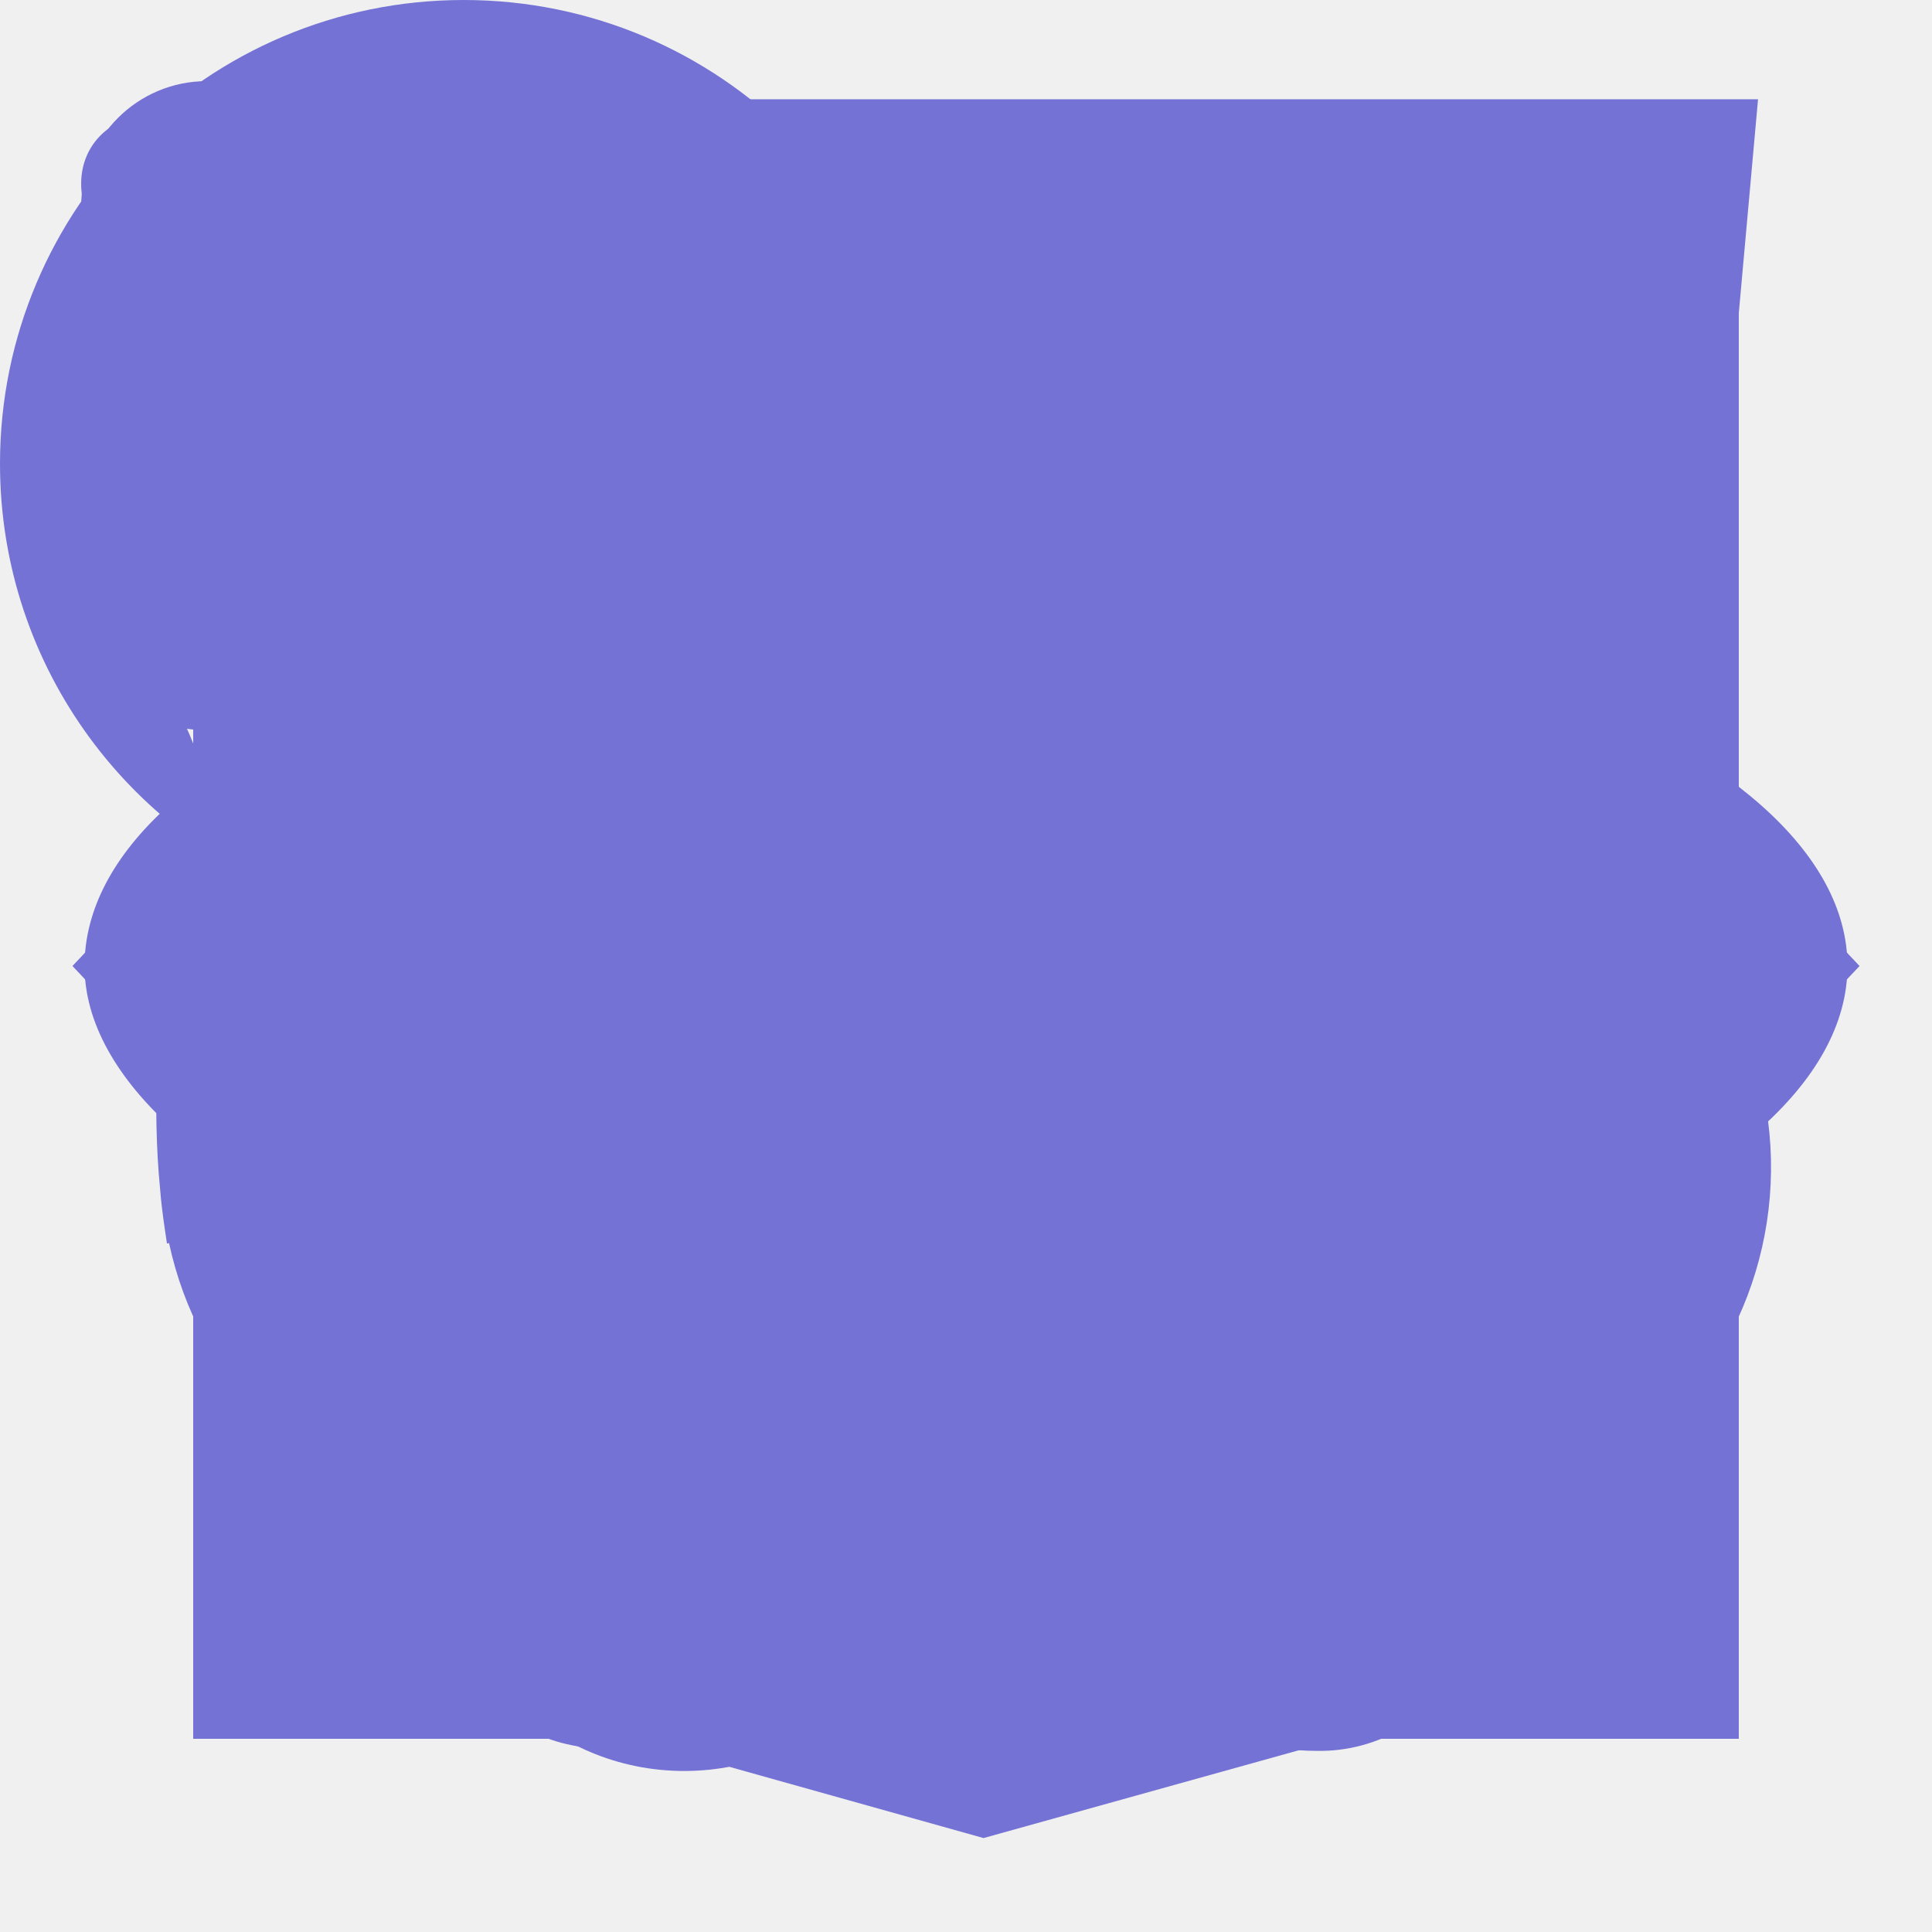
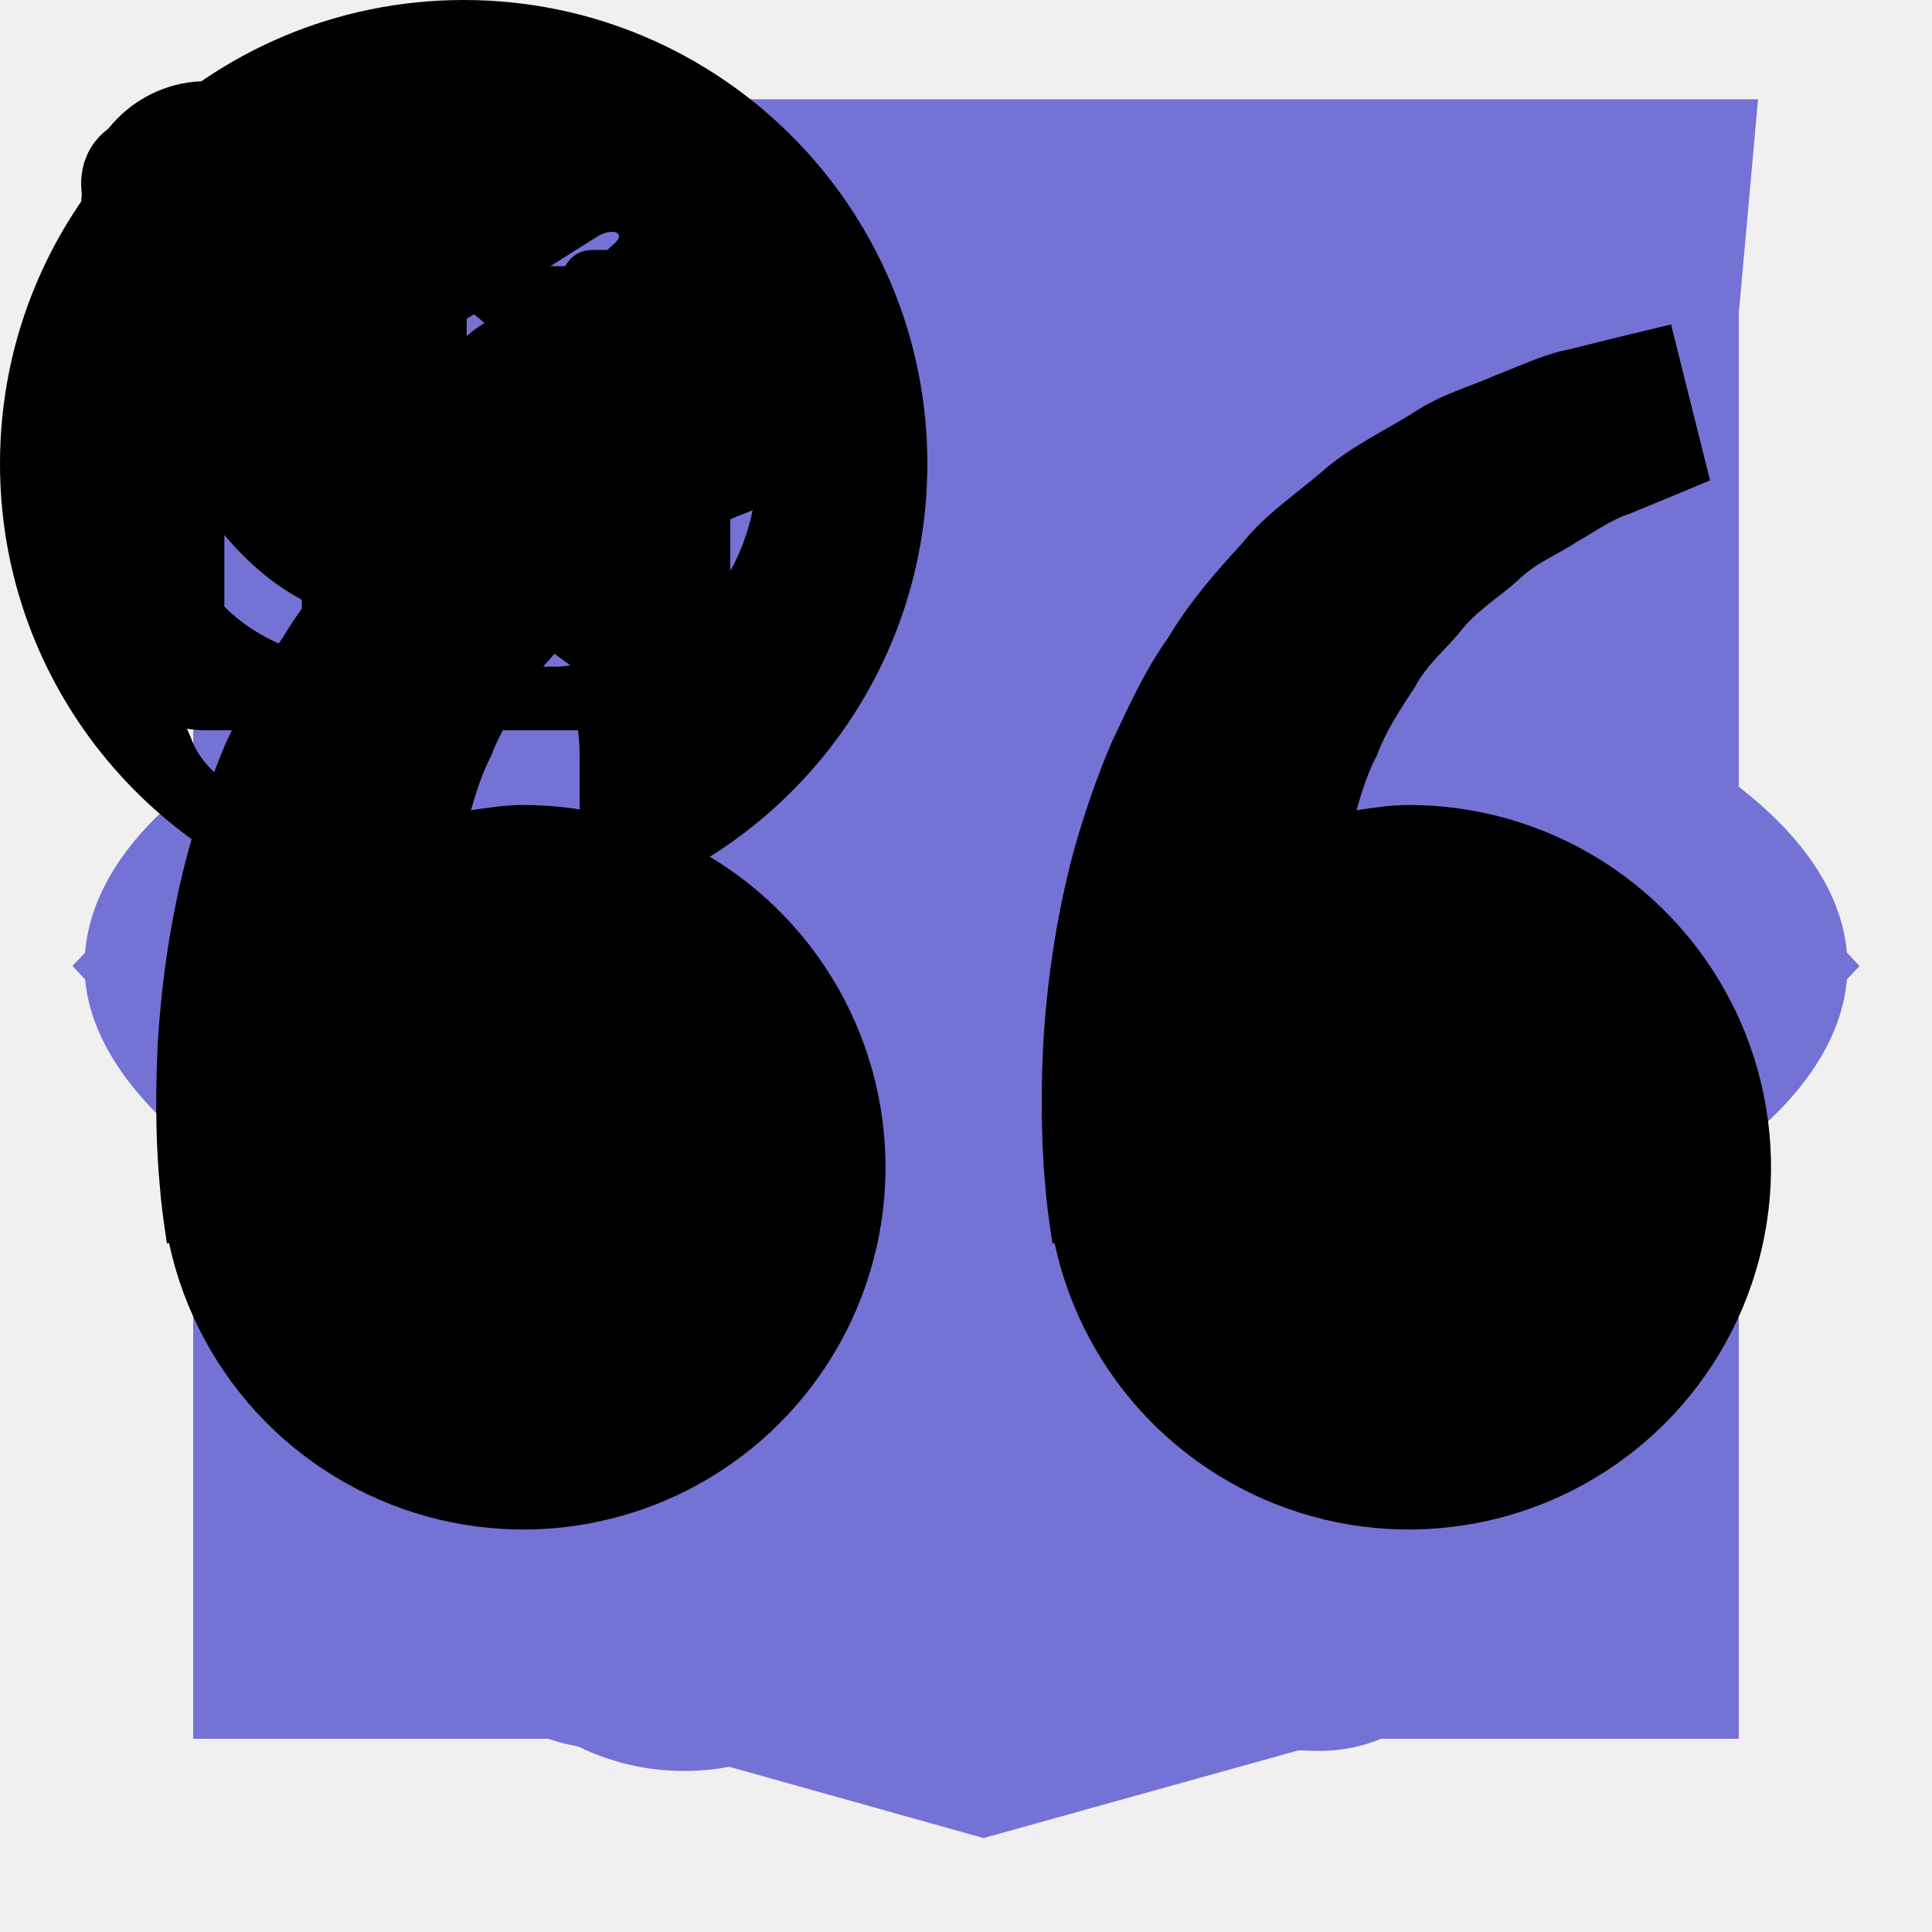
<svg xmlns="http://www.w3.org/2000/svg" width="50" height="50" viewBox="0 0 50 50" fill="none">
  <g id="code">
    <path fill-rule="evenodd" clip-rule="evenodd" d="M18.312 42.065L27.262 6.688L31.438 7.872L22.488 43.312L18.312 42.065Z" fill="#7572D5" />
    <path fill-rule="evenodd" clip-rule="evenodd" d="M13.502 12.688L16.562 15.928L7.995 25L16.562 34.072L13.502 37.312L1.875 25L13.502 12.688Z" fill="#7572D5" />
    <path fill-rule="evenodd" clip-rule="evenodd" d="M36.498 12.688L33.438 15.928L42.005 25L33.438 34.072L36.498 37.312L48.125 25L36.498 12.688Z" fill="#7572D5" />
  </g>
  <g id="css">
    <path d="M38.051 10.844L12.946 10.838L13.351 15.755L32.638 15.758L32.152 20.85H19.503L19.961 25.674H31.736L31.039 32.281L25.497 33.789L19.866 32.27L19.508 28.313H14.536L15.088 35.541L25.497 38.734L35.731 35.865L38.049 10.845L38.051 10.844ZM5.498 2.569H45.498L41.86 43L25.454 47.569L9.14 42.997L5.498 2.569Z" fill="#7572D5" />
  </g>
  <g id="react">
    <g clip-path="url(#clip0_20_1854)">
      <path d="M47.812 25C47.812 22.083 44.688 19.375 39.479 17.5L38.542 17.188V16.771C39.688 11.042 38.854 6.771 36.25 5.208C33.646 3.646 29.792 5.104 25.625 8.75L25 9.375L24.792 9.167H24.583C20.312 5.208 16.146 3.854 13.542 5.312C10.938 6.771 10.208 10.833 11.25 16.146C11.36 16.484 11.43 16.833 11.458 17.188L10.312 17.604C5.208 19.375 2.188 22.083 2.188 25C2.188 27.917 5.521 30.833 10.729 32.708L11.458 32.917C11.33 33.285 11.259 33.672 11.25 34.062C10.208 39.271 11.146 43.229 13.542 44.688C15.938 46.146 20.312 44.792 24.479 41.146L25.104 40.625L25.938 41.458C28.854 43.958 31.771 45.312 34.062 45.312C34.871 45.331 35.667 45.114 36.354 44.688C38.958 43.229 39.896 38.958 38.75 33.542V33.333C38.705 33.162 38.67 32.988 38.646 32.812H38.958C44.479 30.833 47.812 28.021 47.812 25ZM44.792 25C44.792 26.25 42.5 28.438 38.021 29.896H37.812C37.266 28.22 36.605 26.584 35.833 25C36.562 23.333 37.188 21.667 37.708 20.104L38.542 20.312C42.708 21.771 44.792 23.75 44.792 25ZM27.917 39.167L27.083 38.542C28.276 37.22 29.389 35.829 30.417 34.375L35.729 33.542C35.833 33.75 35.833 33.958 35.938 34.062C36.309 35.949 36.379 37.883 36.146 39.792C35.999 40.705 35.561 41.545 34.896 42.188C33.854 42.812 31.042 41.979 27.917 39.167ZM26.562 34.583L25.104 36.458L23.438 34.583H26.562ZM12.292 20C12.815 21.717 13.477 23.39 14.271 25C13.476 26.646 12.815 28.353 12.292 30.104L11.667 29.896C9.843 29.32 8.145 28.401 6.667 27.188C6.284 26.945 5.956 26.626 5.705 26.249C5.454 25.872 5.284 25.447 5.208 25C5.208 23.75 7.292 21.771 11.25 20.417L12.292 20ZM23.438 15.417L25 13.646L26.562 15.417H23.438ZM34.896 7.812C36.042 8.437 36.667 11.562 35.729 16.146C35.734 16.202 35.727 16.259 35.709 16.313C35.691 16.366 35.663 16.416 35.625 16.458L30.417 15.625C29.389 14.171 28.276 12.78 27.083 11.458L27.708 10.938C31.042 8.021 33.75 7.187 34.896 7.812ZM17.5 18.854L16.667 20.208L15.938 21.562C15.625 20.833 15.417 20.104 15.104 19.271L17.5 18.854ZM15.104 30.729C15.417 30 15.625 29.271 15.938 28.438L16.667 29.792L17.5 31.146L15.104 30.729ZM32.5 25C31.97 26.142 31.379 27.255 30.729 28.333C30.104 29.479 29.375 30.521 28.75 31.562H21.25C20.521 30.417 19.792 29.375 19.271 28.333C18.616 27.258 18.025 26.145 17.5 25C18.005 23.846 18.597 22.732 19.271 21.667C19.869 20.587 20.53 19.544 21.25 18.542C23.746 18.333 26.254 18.333 28.75 18.542C29.479 19.583 30.104 20.625 30.729 21.667C31.403 22.732 31.995 23.846 32.5 25ZM33.333 20.208L32.5 18.854L34.896 19.375C34.664 20.121 34.386 20.851 34.062 21.562L33.333 20.208ZM32.5 31.146L33.333 29.792L34.062 28.333L35 30.729L32.5 31.146ZM22.812 11.354H22.917L19.583 15.521L14.375 16.354C14.271 16.042 14.271 15.833 14.167 15.521C13.333 11.25 13.958 8.333 15 7.812C15.277 7.631 15.61 7.557 15.938 7.604C17.396 7.604 19.896 8.646 22.708 11.146L22.812 11.354ZM14.167 34.583C14.186 34.262 14.256 33.945 14.375 33.646L19.688 34.375C20.689 35.848 21.803 37.241 23.021 38.542L22.812 38.75L22.604 38.958C21.184 40.274 19.521 41.3 17.708 41.979C17.311 42.187 16.875 42.313 16.427 42.349C15.98 42.385 15.53 42.33 15.104 42.188C13.958 41.562 13.333 38.75 14.167 34.583Z" fill="#7572D5" />
      <path d="M25 20.417C24.089 20.396 23.193 20.647 22.426 21.138C21.659 21.629 21.055 22.337 20.692 23.173C20.329 24.008 20.223 24.933 20.388 25.828C20.553 26.724 20.981 27.551 21.618 28.202C22.255 28.854 23.071 29.301 23.963 29.486C24.855 29.672 25.781 29.587 26.625 29.243C27.468 28.9 28.191 28.313 28.699 27.557C29.207 26.801 29.479 25.911 29.479 25C29.48 23.802 29.011 22.652 28.174 21.795C27.337 20.939 26.197 20.444 25 20.417Z" fill="#7572D5" />
    </g>
    <defs>
      <clipPath id="clip0_20_1854">
        <rect width="50" height="50" fill="white" />
      </clipPath>
    </defs>
  </g>
  <g id="typeScript">
    <path d="M5 25V45H45V5H5V25ZM37.235 23.407C38.252 23.66 39.025 24.112 39.737 24.848C40.105 25.242 40.652 25.958 40.695 26.132C40.708 26.182 38.968 27.348 37.915 28.003C37.877 28.028 37.723 27.863 37.553 27.61C37.037 26.86 36.498 26.537 35.673 26.48C34.46 26.397 33.68 27.032 33.687 28.092C33.676 28.352 33.734 28.611 33.857 28.842C34.123 29.393 34.62 29.725 36.173 30.397C39.038 31.63 40.263 32.442 41.025 33.597C41.875 34.885 42.067 36.943 41.488 38.473C40.855 40.137 39.28 41.267 37.063 41.64C36.378 41.762 34.753 41.743 34.017 41.61C32.41 41.323 30.887 40.53 29.947 39.488C29.578 39.083 28.86 38.022 28.905 37.947C28.923 37.92 29.088 37.818 29.272 37.712C29.452 37.61 30.123 37.222 30.758 36.853L31.908 36.187L32.15 36.543C32.487 37.057 33.222 37.762 33.667 37.997C34.943 38.67 36.695 38.575 37.558 37.8C37.732 37.654 37.869 37.469 37.96 37.261C38.05 37.053 38.092 36.827 38.08 36.6C38.08 36.137 38.022 35.933 37.78 35.583C37.47 35.14 36.835 34.767 35.032 33.983C32.968 33.095 32.08 32.543 31.267 31.667C30.759 31.088 30.384 30.405 30.168 29.667C30.017 29.102 29.978 27.685 30.098 27.115C30.523 25.12 32.028 23.732 34.2 23.318C34.905 23.185 36.543 23.235 37.235 23.407ZM27.845 25.077L27.858 26.715H22.65V41.508H18.967V26.715H13.763V25.108C13.763 24.218 13.782 23.475 13.807 23.458C13.827 23.432 16.995 23.418 20.835 23.425L27.827 23.445L27.845 25.077Z" fill="#7572D5" />
  </g>
  <g id="styledComponents">
    <path d="M37.259 6.25L36.989 7.65C36.571 10.302 36.722 11.061 37.868 12.045L38.975 12.955L37.829 18.03C37.144 21.059 36.304 23.597 35.771 24.431C35.313 25.15 34.78 26.21 34.664 26.779C34.473 27.459 33.825 28.143 32.833 28.748C31.958 29.242 30.238 30.566 29.02 31.629C28.047 32.499 27.377 33.033 27.013 33.262L25.823 34.196C25.442 34.805 25.225 35.295 25.142 35.667C25.059 36.05 25.106 36.304 25.229 36.49C25.348 36.669 25.553 36.795 25.834 36.874C26.167 36.951 26.51 36.979 26.851 36.956C27.622 36.904 28.386 36.769 29.128 36.555C29.381 36.487 29.579 36.422 29.752 36.365C30.019 36.039 30.635 35.424 31.727 34.353C34.625 31.515 35.731 29.961 34.589 30.38C34.167 30.53 34.358 30.151 35.082 29.392C36.61 27.914 37.486 25.68 39.317 18.675C40.766 13.144 40.766 13.066 41.833 13.066C42.334 13.066 43.75 13.152 43.75 13.152V6.25H40.499H37.259ZM24.422 18.081C23.369 18.073 21.106 19.666 14.33 25.161C14.038 25.852 14.013 26.328 14.146 26.636C14.233 26.847 14.392 26.994 14.611 27.101C14.828 27.209 15.109 27.273 15.419 27.298C16.035 27.352 16.763 27.255 17.35 27.141L17.747 27.051C17.883 26.87 18.061 26.725 18.266 26.629C18.684 26.4 20.439 24.81 22.194 23.106C25.283 19.999 26.007 18.596 24.75 18.142C24.646 18.101 24.533 18.08 24.422 18.081ZM32.336 20.239C31.41 20.264 29.741 21.331 26.883 23.597C25.449 24.753 24.541 25.376 24.054 25.505L22.165 26.987C21.455 28.275 21.351 29.074 21.538 29.514C21.585 29.622 21.653 29.721 21.739 29.803C21.824 29.886 21.925 29.95 22.036 29.994C22.311 30.102 22.605 30.156 22.901 30.155C23.608 30.147 24.311 30.045 24.991 29.85C25.345 29.756 25.695 29.646 26.04 29.521L26.144 29.478L26.335 29.378C26.696 28.916 27.525 28.046 28.563 27.044C31.842 23.901 33.518 21.667 33.176 20.833C33.021 20.429 32.754 20.225 32.336 20.239ZM23.6 24.105C23.333 24.134 22.735 24.592 21.657 25.53C20.1 26.897 18.403 27.685 17.815 27.334C17.679 27.364 17.542 27.393 17.404 27.42C16.806 27.538 16.06 27.635 15.393 27.581C15.079 27.562 14.771 27.485 14.485 27.355C14.215 27.233 14 27.016 13.88 26.747C13.746 26.425 13.746 26.024 13.898 25.512L11.555 27.423L6.254 31.78V38.842L23.625 25.251C23.622 25.102 23.641 24.953 23.683 24.81C23.816 24.331 23.809 24.087 23.6 24.109V24.105ZM31.075 26.392C30.811 26.392 30.372 26.761 29.669 27.502C28.714 28.515 27.211 29.496 26.415 29.696L26.292 29.761C26.161 29.814 26.029 29.865 25.896 29.911C25.679 29.983 25.398 30.069 25.074 30.155C24.425 30.33 23.618 30.491 22.897 30.473C22.557 30.473 22.221 30.407 21.906 30.28C21.609 30.159 21.372 29.927 21.243 29.636C21.034 29.138 21.117 28.44 21.574 27.448L6.25 39.437V43.75H12.982L27.262 32.61C27.633 32.202 28.191 31.644 28.945 30.946C30.963 29.088 31.421 28.447 31.421 27.499C31.421 26.761 31.338 26.389 31.075 26.389V26.392ZM34.473 33.373L33.251 34.583C32.567 35.227 31.345 36.022 30.509 36.362L30.343 36.433L30.332 36.451L30.296 36.487C30.264 36.512 30.249 36.516 30.224 36.526C29.89 36.652 29.551 36.763 29.208 36.859C28.444 37.08 27.659 37.218 26.865 37.271C26.49 37.295 26.113 37.262 25.748 37.174C25.431 37.105 25.151 36.921 24.962 36.659C24.789 36.394 24.739 36.039 24.836 35.603C24.913 35.292 25.028 34.991 25.178 34.708L13.656 43.75H28.981L30.811 41.667C33.327 38.753 34.473 36.669 34.473 34.887V33.373Z" fill="#7572D5" />
  </g>
  <g id="figma">
    <path d="M17.708 4.167C14.257 4.167 11.458 6.965 11.458 10.417C11.458 13.868 14.257 16.667 17.708 16.667H32.292C35.743 16.667 38.542 13.868 38.542 10.417C38.542 6.965 35.743 4.167 32.292 4.167H17.708Z" fill="#7572D5" />
    <path d="M32.292 18.75C28.84 18.75 26.042 21.548 26.042 25C26.042 28.452 28.84 31.25 32.292 31.25C35.744 31.25 38.542 28.452 38.542 25C38.542 21.548 35.744 18.75 32.292 18.75Z" fill="#7572D5" />
    <path d="M11.458 25C11.458 21.548 14.257 18.75 17.708 18.75H23.958V31.25H17.708C14.257 31.25 11.458 28.452 11.458 25Z" fill="#7572D5" />
    <path d="M17.708 33.333C14.257 33.333 11.458 36.132 11.458 39.583C11.458 43.035 14.257 45.833 17.708 45.833C21.16 45.833 23.958 43.035 23.958 39.583V33.333H17.708Z" fill="#7572D5" />
  </g>
  <g id="instagram">
-     <path d="M15.652 2.1H5.348C3.557 2.1 2.1 3.556 2.1 5.347V8.778V15.653C2.1 17.444 3.557 18.9 5.348 18.9H15.652C17.443 18.9 18.9 17.444 18.9 15.653V8.771V5.341C18.893 3.556 17.437 2.1 15.652 2.1ZM16.583 4.035H16.957V4.403V6.882L14.116 6.889L14.109 4.042L16.583 4.035ZM8.098 8.771C8.636 8.03 9.509 7.538 10.493 7.538C11.478 7.538 12.351 8.024 12.889 8.771C13.243 9.257 13.447 9.854 13.447 10.497C13.447 12.124 12.121 13.455 10.487 13.455C8.853 13.455 7.54 12.124 7.54 10.497C7.54 9.854 7.75 9.257 8.098 8.771ZM17.259 15.646C17.259 16.532 16.538 17.253 15.652 17.253H5.348C4.463 17.253 3.741 16.532 3.741 15.646V8.771H6.247C6.031 9.303 5.906 9.887 5.906 10.497C5.906 13.029 7.967 15.089 10.5 15.089C13.033 15.089 15.094 13.029 15.094 10.497C15.094 9.887 14.969 9.303 14.752 8.771H17.259V15.646Z" fill="#7572D5" />
+     <path d="M15.652 2.1H5.348C3.557 2.1 2.1 3.556 2.1 5.347V8.778V15.653C2.1 17.444 3.557 18.9 5.348 18.9H15.652C17.443 18.9 18.9 17.444 18.9 15.653V8.771V5.341C18.893 3.556 17.437 2.1 15.652 2.1ZM16.583 4.035H16.957V4.403V6.882L14.116 6.889L14.109 4.042L16.583 4.035ZM8.098 8.771C8.636 8.03 9.509 7.538 10.493 7.538C11.478 7.538 12.351 8.024 12.889 8.771C13.243 9.257 13.447 9.854 13.447 10.497C13.447 12.124 12.121 13.455 10.487 13.455C8.853 13.455 7.54 12.124 7.54 10.497C7.54 9.854 7.75 9.257 8.098 8.771ZM17.259 15.646C17.259 16.532 16.538 17.253 15.652 17.253H5.348C4.463 17.253 3.741 16.532 3.741 15.646V8.771H6.247C6.031 9.303 5.906 9.887 5.906 10.497C5.906 13.029 7.967 15.089 10.5 15.089C13.033 15.089 15.094 13.029 15.094 10.497C15.094 9.887 14.969 9.303 14.752 8.771H17.259V15.646Z" fill="currentColor" />
  </g>
  <g id="telegram">
-     <path d="M18.906 4.764L16.37 16.721C16.179 17.564 15.68 17.774 14.972 17.377L11.108 14.53L9.245 16.323C9.038 16.53 8.866 16.702 8.468 16.702L8.746 12.768L15.905 6.299C16.217 6.022 15.838 5.867 15.422 6.145L6.571 11.719L2.76 10.526C1.932 10.267 1.917 9.697 2.933 9.299L17.837 3.557C18.527 3.299 19.131 3.71 18.906 4.764Z" fill="#7572D5" />
+     <path d="M18.906 4.764L16.37 16.721C16.179 17.564 15.68 17.774 14.972 17.377L11.108 14.53L9.245 16.323C9.038 16.53 8.866 16.702 8.468 16.702L8.746 12.768L15.905 6.299C16.217 6.022 15.838 5.867 15.422 6.145L6.571 11.719L2.76 10.526C1.932 10.267 1.917 9.697 2.933 9.299L17.837 3.557C18.527 3.299 19.131 3.71 18.906 4.764Z" fill="currentColor" />
  </g>
  <g id="vk">
-     <path d="M18.17 13.994C17.804 13.539 17.388 13.131 16.986 12.737C16.843 12.597 16.695 12.452 16.553 12.308C16.144 11.893 16.129 11.738 16.453 11.267C16.677 10.942 16.915 10.617 17.144 10.303C17.353 10.018 17.568 9.724 17.775 9.428L17.817 9.367C18.212 8.801 18.62 8.216 18.837 7.51C18.894 7.324 18.953 7.05 18.817 6.82C18.682 6.591 18.419 6.522 18.234 6.489C18.142 6.473 18.051 6.471 17.966 6.471L15.381 6.469L15.36 6.468C14.969 6.468 14.705 6.659 14.554 7.052C14.41 7.427 14.252 7.827 14.071 8.207C13.712 8.963 13.255 9.834 12.595 10.561L12.567 10.592C12.489 10.679 12.4 10.777 12.336 10.777C12.326 10.777 12.315 10.775 12.303 10.771C12.166 10.716 12.074 10.373 12.079 10.213C12.079 10.211 12.079 10.209 12.079 10.206L12.077 7.111C12.077 7.1 12.076 7.089 12.075 7.078C12.009 6.575 11.863 6.262 11.313 6.15C11.298 6.147 11.283 6.146 11.268 6.146H8.581C8.143 6.146 7.901 6.33 7.675 6.606C7.613 6.68 7.486 6.834 7.549 7.02C7.613 7.209 7.821 7.25 7.889 7.263C8.225 7.329 8.415 7.542 8.468 7.915C8.562 8.561 8.574 9.251 8.505 10.087C8.485 10.319 8.447 10.498 8.385 10.651C8.37 10.687 8.318 10.804 8.266 10.804C8.249 10.804 8.201 10.797 8.112 10.734C7.904 10.586 7.751 10.375 7.574 10.114C6.969 9.228 6.461 8.252 6.021 7.129C5.858 6.716 5.553 6.485 5.163 6.478C4.734 6.471 4.345 6.468 3.974 6.468C3.569 6.468 3.193 6.472 2.826 6.48C2.512 6.486 2.295 6.583 2.181 6.77C2.066 6.957 2.074 7.203 2.203 7.5C3.237 9.883 4.175 11.615 5.243 13.117C5.992 14.168 6.743 14.896 7.607 15.407C8.517 15.946 9.536 16.208 10.724 16.208C10.858 16.208 10.998 16.205 11.138 16.198C11.828 16.163 12.084 15.904 12.116 15.208C12.132 14.852 12.169 14.479 12.338 14.161C12.444 13.961 12.544 13.961 12.576 13.961C12.639 13.961 12.717 13.991 12.801 14.047C12.951 14.148 13.08 14.284 13.186 14.403C13.285 14.516 13.383 14.63 13.482 14.745C13.694 14.991 13.913 15.246 14.143 15.487C14.645 16.016 15.197 16.249 15.832 16.198H18.202C18.207 16.198 18.212 16.198 18.218 16.198C18.454 16.182 18.658 16.046 18.779 15.825C18.928 15.552 18.925 15.204 18.771 14.893C18.596 14.541 18.369 14.241 18.17 13.994Z" fill="#7572D5" />
+     <path d="M18.17 13.994C17.804 13.539 17.388 13.131 16.986 12.737C16.843 12.597 16.695 12.452 16.553 12.308C16.144 11.893 16.129 11.738 16.453 11.267C16.677 10.942 16.915 10.617 17.144 10.303C17.353 10.018 17.568 9.724 17.775 9.428L17.817 9.367C18.212 8.801 18.62 8.216 18.837 7.51C18.894 7.324 18.953 7.05 18.817 6.82C18.682 6.591 18.419 6.522 18.234 6.489C18.142 6.473 18.051 6.471 17.966 6.471L15.381 6.469L15.36 6.468C14.969 6.468 14.705 6.659 14.554 7.052C14.41 7.427 14.252 7.827 14.071 8.207C13.712 8.963 13.255 9.834 12.595 10.561L12.567 10.592C12.489 10.679 12.4 10.777 12.336 10.777C12.326 10.777 12.315 10.775 12.303 10.771C12.166 10.716 12.074 10.373 12.079 10.213C12.079 10.211 12.079 10.209 12.079 10.206L12.077 7.111C12.077 7.1 12.076 7.089 12.075 7.078C12.009 6.575 11.863 6.262 11.313 6.15C11.298 6.147 11.283 6.146 11.268 6.146H8.581C8.143 6.146 7.901 6.33 7.675 6.606C7.613 6.68 7.486 6.834 7.549 7.02C7.613 7.209 7.821 7.25 7.889 7.263C8.225 7.329 8.415 7.542 8.468 7.915C8.562 8.561 8.574 9.251 8.505 10.087C8.485 10.319 8.447 10.498 8.385 10.651C8.37 10.687 8.318 10.804 8.266 10.804C8.249 10.804 8.201 10.797 8.112 10.734C7.904 10.586 7.751 10.375 7.574 10.114C6.969 9.228 6.461 8.252 6.021 7.129C5.858 6.716 5.553 6.485 5.163 6.478C4.734 6.471 4.345 6.468 3.974 6.468C3.569 6.468 3.193 6.472 2.826 6.48C2.512 6.486 2.295 6.583 2.181 6.77C2.066 6.957 2.074 7.203 2.203 7.5C3.237 9.883 4.175 11.615 5.243 13.117C5.992 14.168 6.743 14.896 7.607 15.407C8.517 15.946 9.536 16.208 10.724 16.208C10.858 16.208 10.998 16.205 11.138 16.198C11.828 16.163 12.084 15.904 12.116 15.208C12.132 14.852 12.169 14.479 12.338 14.161C12.444 13.961 12.544 13.961 12.576 13.961C12.639 13.961 12.717 13.991 12.801 14.047C12.951 14.148 13.08 14.284 13.186 14.403C13.285 14.516 13.383 14.63 13.482 14.745C13.694 14.991 13.913 15.246 14.143 15.487C14.645 16.016 15.197 16.249 15.832 16.198H18.202C18.207 16.198 18.212 16.198 18.218 16.198C18.454 16.182 18.658 16.046 18.779 15.825C18.928 15.552 18.925 15.204 18.771 14.893C18.596 14.541 18.369 14.241 18.17 13.994Z" fill="currentColor" />
  </g>
  <g id="linkedin">
-     <path d="M5.806 7.886H2.533V18.363H5.806V7.886Z" fill="#7572D5" />
-     <path d="M4.101 2.94C2.894 2.94 2.1 3.721 2.1 4.757C2.1 5.774 2.868 6.574 4.055 6.574H4.081C5.314 6.574 6.082 5.768 6.075 4.757C6.049 3.721 5.308 2.94 4.101 2.94Z" fill="#7572D5" />
-     <path d="M14.748 7.788C12.871 7.788 11.697 8.811 11.481 9.533V7.886H7.801C7.847 8.759 7.801 18.363 7.801 18.363H11.481V12.701C11.481 12.38 11.468 12.065 11.559 11.842C11.809 11.212 12.353 10.556 13.331 10.556C14.61 10.556 15.187 11.527 15.187 12.944V18.363H18.9V12.537C18.9 9.297 17.076 7.788 14.748 7.788Z" fill="#7572D5" />
+     <path d="M5.806 7.886H2.533V18.363H5.806V7.886Z" fill="currentColor" />
+     <path d="M4.101 2.94C2.894 2.94 2.1 3.721 2.1 4.757C2.1 5.774 2.868 6.574 4.055 6.574H4.081C5.314 6.574 6.082 5.768 6.075 4.757C6.049 3.721 5.308 2.94 4.101 2.94Z" fill="currentColor" />
+     <path d="M14.748 7.788C12.871 7.788 11.697 8.811 11.481 9.533V7.886H7.801C7.847 8.759 7.801 18.363 7.801 18.363H11.481V12.701C11.481 12.38 11.468 12.065 11.559 11.842C11.809 11.212 12.353 10.556 13.331 10.556C14.61 10.556 15.187 11.527 15.187 12.944V18.363H18.9V12.537C18.9 9.297 17.076 7.788 14.748 7.788Z" fill="currentColor" />
  </g>
  <g id="github">
-     <path d="M12 0c-6.626 0-12 5.373-12 12 0 5.302 3.438 9.8 8.207 11.387.599.111.793-.261.793-.577v-2.234c-3.338.726-4.033-1.416-4.033-1.416-.546-1.387-1.333-1.756-1.333-1.756-1.089-.745.083-.729.083-.729 1.205.084 1.839 1.237 1.839 1.237 1.07 1.834 2.807 1.304 3.492.997.107-.775.418-1.305.762-1.604-2.665-.305-5.467-1.334-5.467-5.931 0-1.311.469-2.381 1.236-3.221-.124-.303-.535-1.524.117-3.176 0 0 1.008-.322 3.301 1.23.957-.266 1.983-.399 3.003-.404 1.02.005 2.047.138 3.006.404 2.291-1.552 3.297-1.23 3.297-1.23.653 1.653.242 2.874.118 3.176.77.84 1.235 1.911 1.235 3.221 0 4.609-2.807 5.624-5.479 5.921.43.372.823 1.102.823 2.222v3.293c0 .319.192.694.801.576 4.765-1.589 8.199-6.086 8.199-11.386 0-6.627-5.373-12-12-12z" fill="#7572D5" />
+     <path d="M12 0c-6.626 0-12 5.373-12 12 0 5.302 3.438 9.8 8.207 11.387.599.111.793-.261.793-.577v-2.234c-3.338.726-4.033-1.416-4.033-1.416-.546-1.387-1.333-1.756-1.333-1.756-1.089-.745.083-.729.083-.729 1.205.084 1.839 1.237 1.839 1.237 1.07 1.834 2.807 1.304 3.492.997.107-.775.418-1.305.762-1.604-2.665-.305-5.467-1.334-5.467-5.931 0-1.311.469-2.381 1.236-3.221-.124-.303-.535-1.524.117-3.176 0 0 1.008-.322 3.301 1.23.957-.266 1.983-.399 3.003-.404 1.02.005 2.047.138 3.006.404 2.291-1.552 3.297-1.23 3.297-1.23.653 1.653.242 2.874.118 3.176.77.84 1.235 1.911 1.235 3.221 0 4.609-2.807 5.624-5.479 5.921.43.372.823 1.102.823 2.222v3.293c0 .319.192.694.801.576 4.765-1.589 8.199-6.086 8.199-11.386 0-6.627-5.373-12-12-12z" fill="currentColor" />
  </g>
  <g id="quote">
-     <path d="M13.542 20.833C13.077 20.833 12.631 20.904 12.188 20.969C12.331 20.485 12.479 19.994 12.717 19.552C12.954 18.91 13.325 18.354 13.694 17.794C14.002 17.188 14.546 16.777 14.946 16.258C15.365 15.754 15.935 15.419 16.387 15C16.831 14.562 17.413 14.344 17.875 14.035C18.358 13.758 18.779 13.452 19.229 13.306L20.352 12.844L21.34 12.433L20.329 8.396L19.085 8.696C18.688 8.796 18.202 8.912 17.65 9.052C17.085 9.156 16.483 9.442 15.812 9.702C15.15 9.998 14.383 10.198 13.671 10.673C12.954 11.127 12.127 11.506 11.398 12.115C10.692 12.742 9.84 13.285 9.21 14.083C8.523 14.829 7.844 15.613 7.317 16.504C6.706 17.354 6.292 18.288 5.854 19.21C5.458 20.133 5.14 21.077 4.879 21.994C4.385 23.831 4.165 25.577 4.079 27.071C4.008 28.567 4.05 29.81 4.138 30.71C4.169 31.135 4.227 31.548 4.269 31.833L4.321 32.183L4.375 32.171C4.746 33.902 5.599 35.492 6.835 36.759C8.072 38.025 9.642 38.915 11.364 39.327C13.085 39.738 14.888 39.654 16.564 39.083C18.24 38.512 19.72 37.479 20.832 36.103C21.945 34.726 22.646 33.063 22.853 31.305C23.06 29.547 22.765 27.766 22.002 26.169C21.24 24.571 20.04 23.223 18.543 22.278C17.046 21.334 15.312 20.833 13.542 20.833ZM36.458 20.833C35.994 20.833 35.548 20.904 35.104 20.969C35.248 20.485 35.396 19.994 35.633 19.552C35.871 18.91 36.242 18.354 36.61 17.794C36.919 17.188 37.462 16.777 37.862 16.258C38.281 15.754 38.852 15.419 39.304 15C39.748 14.562 40.329 14.344 40.792 14.035C41.275 13.758 41.696 13.452 42.146 13.306L43.269 12.844L44.256 12.433L43.246 8.396L42.002 8.696C41.604 8.796 41.119 8.912 40.567 9.052C40.002 9.156 39.4 9.442 38.729 9.702C38.069 10 37.3 10.198 36.587 10.675C35.871 11.129 35.044 11.508 34.315 12.117C33.608 12.744 32.756 13.287 32.127 14.083C31.44 14.829 30.76 15.613 30.233 16.504C29.623 17.354 29.208 18.288 28.771 19.21C28.375 20.133 28.056 21.077 27.796 21.994C27.302 23.831 27.081 25.577 26.996 27.071C26.925 28.567 26.967 29.81 27.054 30.71C27.085 31.135 27.144 31.548 27.185 31.833L27.238 32.183L27.292 32.171C27.662 33.902 28.515 35.492 29.752 36.759C30.989 38.025 32.559 38.915 34.281 39.327C36.002 39.738 37.805 39.654 39.481 39.083C41.156 38.512 42.636 37.479 43.749 36.103C44.862 34.726 45.563 33.063 45.77 31.305C45.977 29.547 45.682 27.766 44.919 26.169C44.156 24.571 42.957 23.223 41.46 22.278C39.962 21.334 38.228 20.833 36.458 20.833Z" fill="#7572D5" />
+     <path d="M13.542 20.833C13.077 20.833 12.631 20.904 12.188 20.969C12.331 20.485 12.479 19.994 12.717 19.552C12.954 18.91 13.325 18.354 13.694 17.794C14.002 17.188 14.546 16.777 14.946 16.258C15.365 15.754 15.935 15.419 16.387 15C16.831 14.562 17.413 14.344 17.875 14.035C18.358 13.758 18.779 13.452 19.229 13.306L20.352 12.844L21.34 12.433L20.329 8.396L19.085 8.696C18.688 8.796 18.202 8.912 17.65 9.052C17.085 9.156 16.483 9.442 15.812 9.702C15.15 9.998 14.383 10.198 13.671 10.673C12.954 11.127 12.127 11.506 11.398 12.115C10.692 12.742 9.84 13.285 9.21 14.083C8.523 14.829 7.844 15.613 7.317 16.504C6.706 17.354 6.292 18.288 5.854 19.21C5.458 20.133 5.14 21.077 4.879 21.994C4.385 23.831 4.165 25.577 4.079 27.071C4.008 28.567 4.05 29.81 4.138 30.71C4.169 31.135 4.227 31.548 4.269 31.833L4.321 32.183L4.375 32.171C4.746 33.902 5.599 35.492 6.835 36.759C8.072 38.025 9.642 38.915 11.364 39.327C13.085 39.738 14.888 39.654 16.564 39.083C18.24 38.512 19.72 37.479 20.832 36.103C21.945 34.726 22.646 33.063 22.853 31.305C23.06 29.547 22.765 27.766 22.002 26.169C21.24 24.571 20.04 23.223 18.543 22.278C17.046 21.334 15.312 20.833 13.542 20.833ZM36.458 20.833C35.994 20.833 35.548 20.904 35.104 20.969C35.248 20.485 35.396 19.994 35.633 19.552C35.871 18.91 36.242 18.354 36.61 17.794C36.919 17.188 37.462 16.777 37.862 16.258C38.281 15.754 38.852 15.419 39.304 15C39.748 14.562 40.329 14.344 40.792 14.035C41.275 13.758 41.696 13.452 42.146 13.306L43.269 12.844L44.256 12.433L43.246 8.396L42.002 8.696C41.604 8.796 41.119 8.912 40.567 9.052C40.002 9.156 39.4 9.442 38.729 9.702C38.069 10 37.3 10.198 36.587 10.675C35.871 11.129 35.044 11.508 34.315 12.117C33.608 12.744 32.756 13.287 32.127 14.083C31.44 14.829 30.76 15.613 30.233 16.504C29.623 17.354 29.208 18.288 28.771 19.21C28.375 20.133 28.056 21.077 27.796 21.994C27.302 23.831 27.081 25.577 26.996 27.071C26.925 28.567 26.967 29.81 27.054 30.71C27.085 31.135 27.144 31.548 27.185 31.833L27.238 32.183L27.292 32.171C27.662 33.902 28.515 35.492 29.752 36.759C30.989 38.025 32.559 38.915 34.281 39.327C36.002 39.738 37.805 39.654 39.481 39.083C41.156 38.512 42.636 37.479 43.749 36.103C44.862 34.726 45.563 33.063 45.77 31.305C45.977 29.547 45.682 27.766 44.919 26.169C44.156 24.571 42.957 23.223 41.46 22.278C39.962 21.334 38.228 20.833 36.458 20.833Z" fill="currentColor" />
  </g>
</svg>
